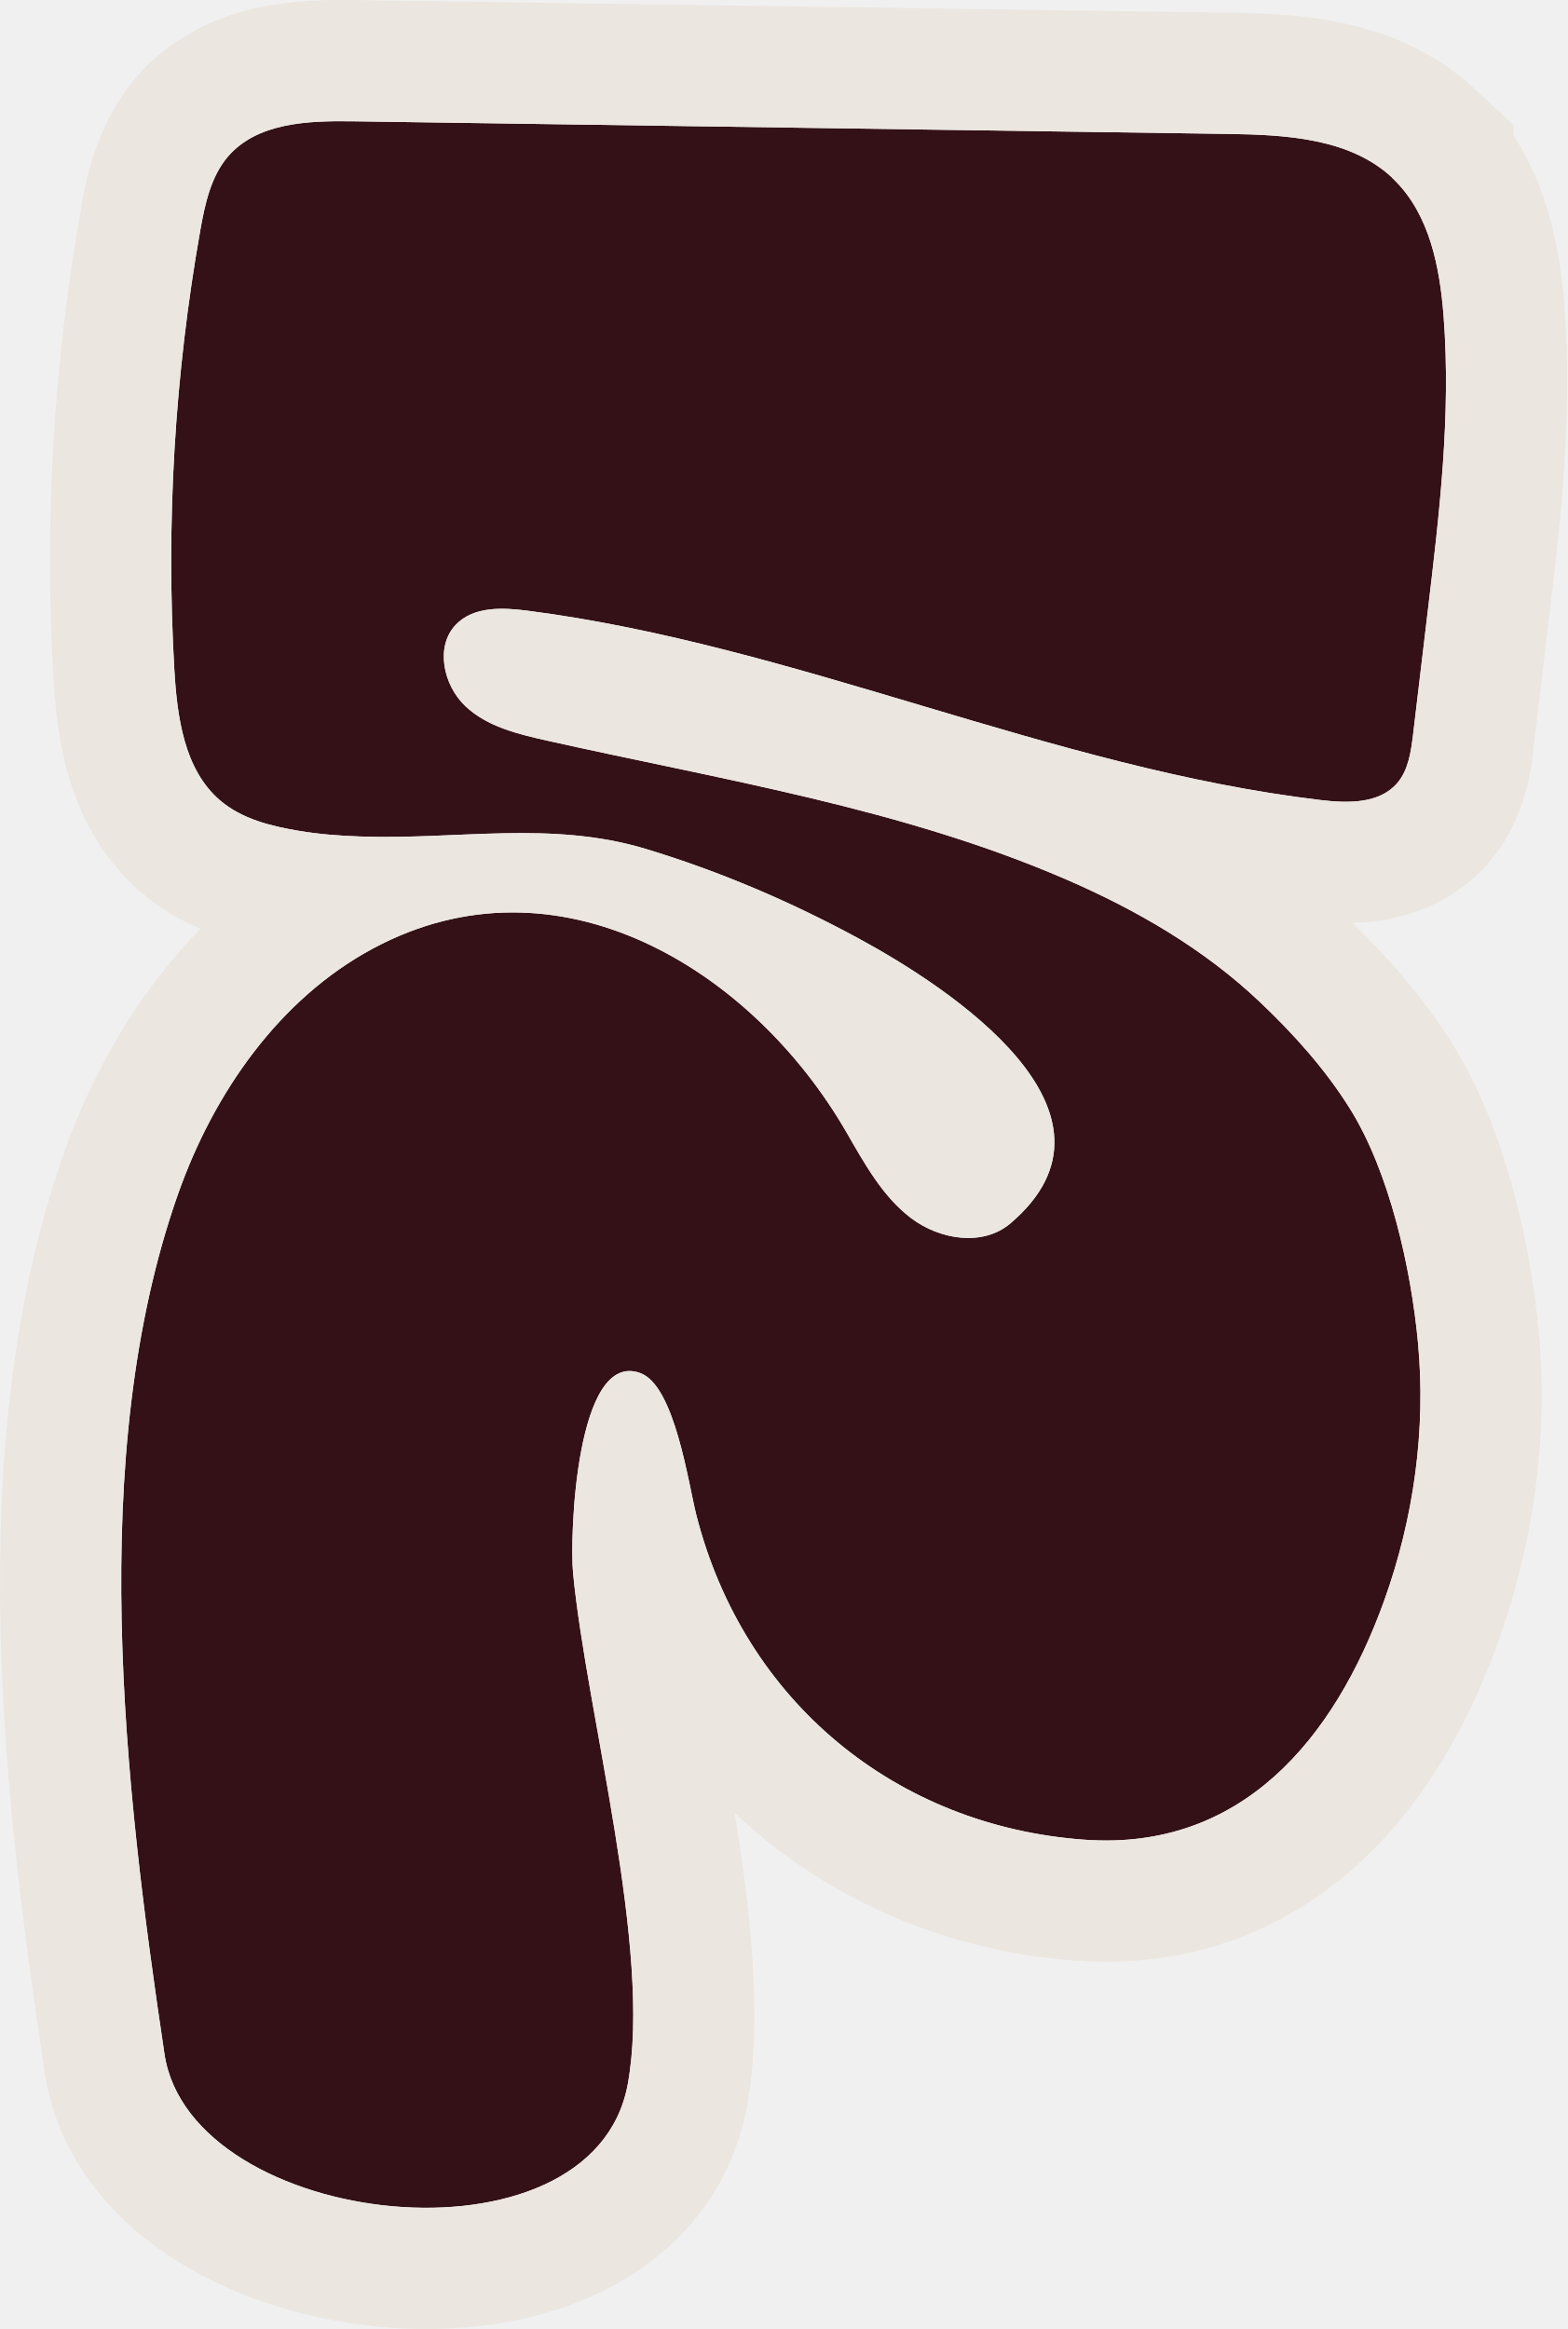
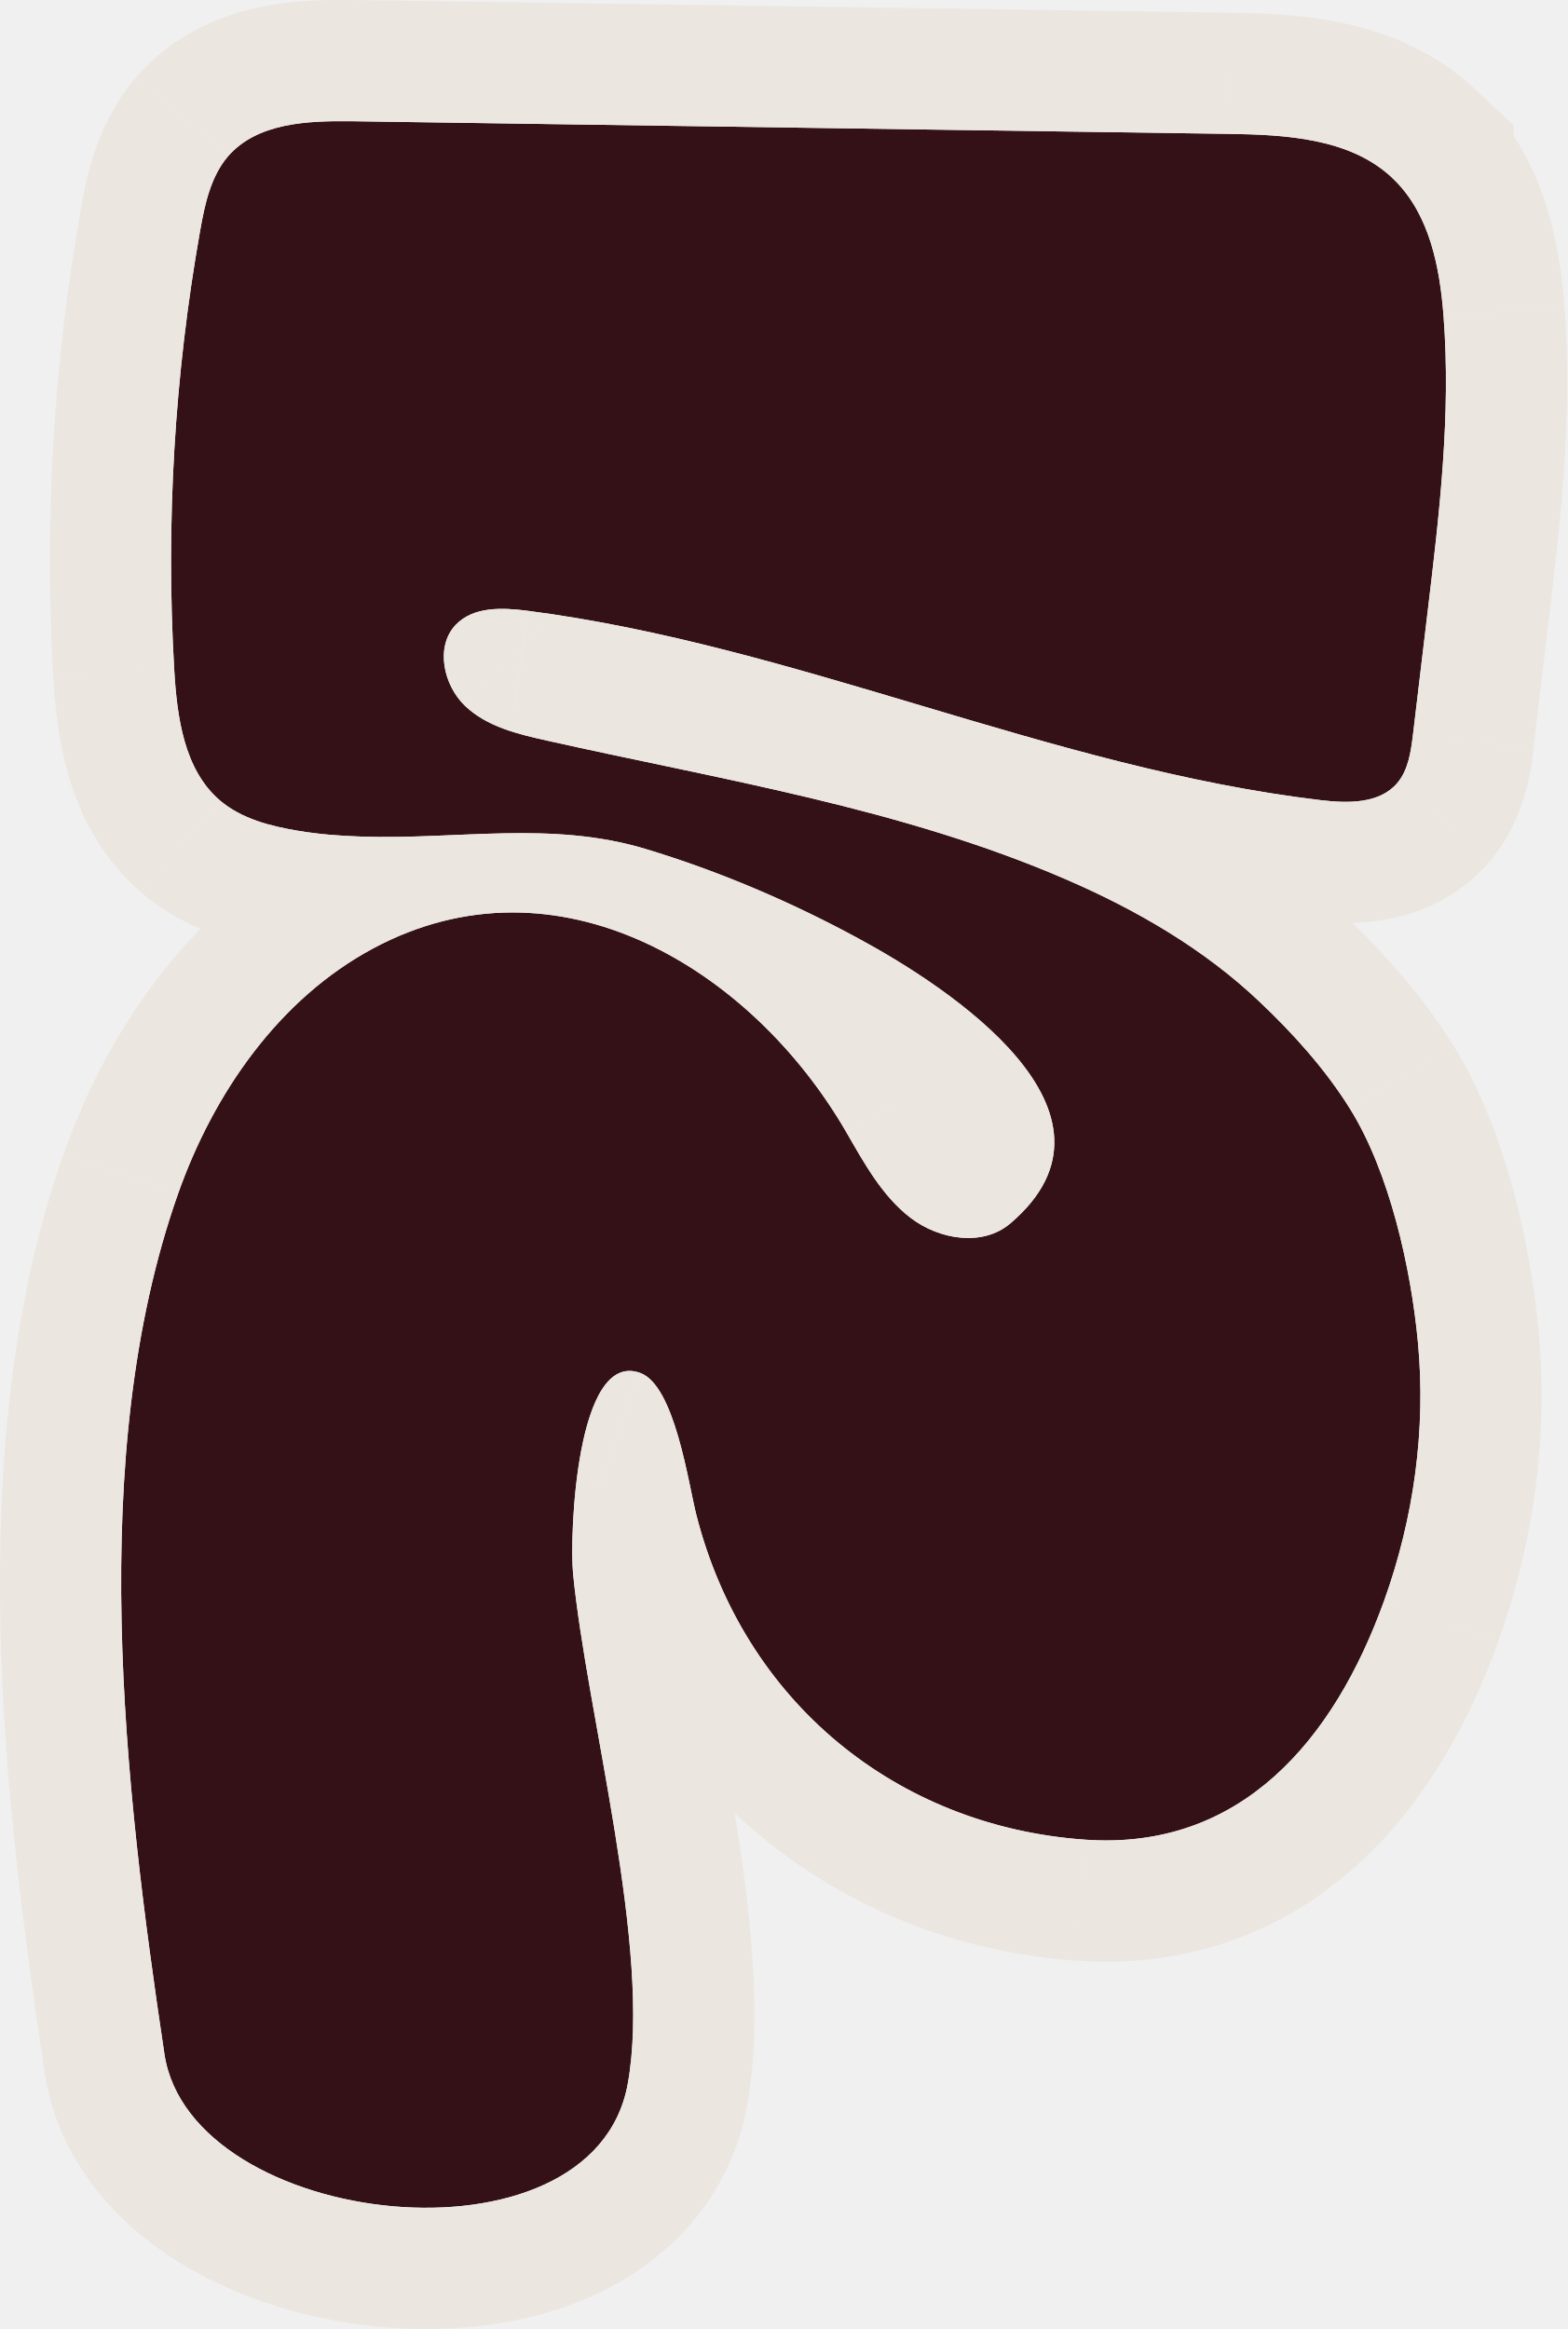
- <svg xmlns="http://www.w3.org/2000/svg" width="181" height="269" viewBox="0 0 181 269" fill="none">
-   <mask id="path-1-outside-1_1953_2057" maskUnits="userSpaceOnUse" x="0" y="-1" width="181" height="270" fill="black">
-     <rect fill="white" y="-1" width="181" height="270" />
-     <path d="M160.801 20.56C160.904 20.665 161.008 20.759 161.111 20.864C165.105 24.847 166.288 30.863 166.724 36.539C167.596 47.905 166.242 59.317 164.887 70.636C164.325 75.367 163.762 80.098 163.2 84.817C162.959 86.791 162.672 88.893 161.398 90.412C159.343 92.853 155.682 92.783 152.548 92.409C121.339 88.695 92.058 74.538 60.894 70.531C58.001 70.157 54.673 70.029 52.641 72.155C50.23 74.678 51.206 79.151 53.731 81.546C56.257 83.941 59.803 84.782 63.178 85.541C83.231 90.038 104.133 93.344 123.141 101.579C131.233 105.083 139.038 109.592 145.5 115.725C149.38 119.404 153.065 123.492 155.911 128.06C160.48 135.384 162.959 146.48 163.762 155.054C164.715 165.123 163.269 175.391 159.86 184.876C154.086 200.902 143.354 213.774 125.276 212.489C103.536 210.936 85.928 196.58 80.418 174.97C79.5 171.384 77.939 160.019 73.933 158.582C66.541 155.907 65.772 177.388 66.185 181.698C67.758 197.982 75.356 225.21 72.498 240.734C68.435 262.799 22.028 257.414 18.998 237.241C14.361 206.31 9.919 168.102 20.559 137.918C24.691 126.202 32.267 115.351 43.091 109.545C64.418 98.11 86.846 111.928 97.728 130.723C99.828 134.356 101.894 138.164 105.212 140.687C108.529 143.198 113.51 144.004 116.69 141.306C131.761 128.48 109.527 114.019 99.22 108.424C91.403 104.172 83.093 100.621 74.588 98.051C63.637 94.746 52.87 97.012 41.61 96.615C39.234 96.533 36.87 96.358 34.528 95.96C31.28 95.423 27.928 94.594 25.403 92.433C21.271 88.893 20.456 82.819 20.134 77.318C19.159 60.38 20.169 43.314 23.13 26.611C23.67 23.574 24.347 20.396 26.333 18.072C29.719 14.171 35.481 13.949 40.554 14.007C74.289 14.498 108.024 14.988 141.759 15.467C148.473 15.561 155.9 15.946 160.801 20.537V20.56Z" />
-   </mask>
-   <path d="M160.801 20.56C160.904 20.665 161.008 20.759 161.111 20.864C165.105 24.847 166.288 30.863 166.724 36.539C167.596 47.905 166.242 59.317 164.887 70.636C164.325 75.367 163.762 80.098 163.2 84.817C162.959 86.791 162.672 88.893 161.398 90.412C159.343 92.853 155.682 92.783 152.548 92.409C121.339 88.695 92.058 74.538 60.894 70.531C58.001 70.157 54.673 70.029 52.641 72.155C50.23 74.678 51.206 79.151 53.731 81.546C56.257 83.941 59.803 84.782 63.178 85.541C83.231 90.038 104.133 93.344 123.141 101.579C131.233 105.083 139.038 109.592 145.5 115.725C149.38 119.404 153.065 123.492 155.911 128.06C160.48 135.384 162.959 146.48 163.762 155.054C164.715 165.123 163.269 175.391 159.86 184.876C154.086 200.902 143.354 213.774 125.276 212.489C103.536 210.936 85.928 196.58 80.418 174.97C79.5 171.384 77.939 160.019 73.933 158.582C66.541 155.907 65.772 177.388 66.185 181.698C67.758 197.982 75.356 225.21 72.498 240.734C68.435 262.799 22.028 257.414 18.998 237.241C14.361 206.31 9.919 168.102 20.559 137.918C24.691 126.202 32.267 115.351 43.091 109.545C64.418 98.11 86.846 111.928 97.728 130.723C99.828 134.356 101.894 138.164 105.212 140.687C108.529 143.198 113.51 144.004 116.69 141.306C131.761 128.48 109.527 114.019 99.22 108.424C91.403 104.172 83.093 100.621 74.588 98.051C63.637 94.746 52.87 97.012 41.61 96.615C39.234 96.533 36.87 96.358 34.528 95.96C31.28 95.423 27.928 94.594 25.403 92.433C21.271 88.893 20.456 82.819 20.134 77.318C19.159 60.38 20.169 43.314 23.13 26.611C23.67 23.574 24.347 20.396 26.333 18.072C29.719 14.171 35.481 13.949 40.554 14.007C74.289 14.498 108.024 14.988 141.759 15.467C148.473 15.561 155.9 15.946 160.801 20.537V20.56Z" fill="#341116" />
-   <path d="M160.801 20.56H146.801V26.287L150.815 30.372L160.801 20.56ZM161.111 20.864L151.125 30.676L151.175 30.727L151.225 30.777L161.111 20.864ZM166.724 36.539L180.683 35.468L180.683 35.467L166.724 36.539ZM164.887 70.636L150.986 68.973L150.985 68.983L164.887 70.636ZM163.2 84.817L177.097 86.514L177.099 86.494L177.102 86.474L163.2 84.817ZM161.398 90.412L172.109 99.427L172.116 99.419L172.123 99.411L161.398 90.412ZM152.548 92.409L154.206 78.508L154.203 78.507L152.548 92.409ZM60.894 70.531L59.1 84.416L59.109 84.417L60.894 70.531ZM52.641 72.155L42.52 62.482L42.518 62.484L52.641 72.155ZM63.178 85.541L60.105 99.2L60.114 99.202L63.178 85.541ZM123.141 101.579L117.575 114.425L117.577 114.426L123.141 101.579ZM145.5 115.725L135.864 125.88L135.867 125.883L145.5 115.725ZM155.911 128.06L144.03 135.465L144.033 135.469L155.911 128.06ZM163.762 155.054L149.824 156.36L149.825 156.373L163.762 155.054ZM159.86 184.876L173.031 189.621L173.035 189.611L159.86 184.876ZM125.276 212.489L124.278 226.454L124.283 226.454L125.276 212.489ZM80.418 174.97L93.984 171.511L93.983 171.504L93.981 171.497L80.418 174.97ZM73.933 158.582L69.169 171.746L69.188 171.753L69.207 171.76L73.933 158.582ZM66.185 181.698L52.249 183.034L52.25 183.044L66.185 181.698ZM72.498 240.734L86.267 243.269L86.267 243.269L72.498 240.734ZM18.998 237.241L5.153 239.317L5.153 239.321L18.998 237.241ZM20.559 137.918L7.356 133.262L7.356 133.264L20.559 137.918ZM43.091 109.545L36.475 97.207L36.474 97.208L43.091 109.545ZM97.728 130.723L109.848 123.715L109.844 123.708L97.728 130.723ZM105.212 140.687L96.736 151.83L96.749 151.839L96.761 151.849L105.212 140.687ZM116.69 141.306L125.749 151.98L125.756 151.974L125.763 151.968L116.69 141.306ZM99.22 108.424L92.53 120.722L92.541 120.728L99.22 108.424ZM74.588 98.051L78.637 84.65L78.633 84.649L74.588 98.051ZM41.61 96.615L42.104 82.623L42.092 82.623L41.61 96.615ZM34.528 95.96L36.869 82.157L36.841 82.153L36.813 82.148L34.528 95.96ZM25.403 92.433L16.296 103.066L16.3 103.07L25.403 92.433ZM20.134 77.318L6.158 78.123L6.158 78.134L20.134 77.318ZM23.13 26.611L9.346 24.162L9.345 24.167L23.13 26.611ZM26.333 18.072L15.76 8.895L15.724 8.937L15.688 8.979L26.333 18.072ZM40.554 14.007L40.758 0.008L40.737 0.008L40.715 0.008L40.554 14.007ZM141.759 15.467L141.56 29.466L141.564 29.466L141.759 15.467ZM160.801 20.537H174.801V14.467L170.371 10.319L160.801 20.537ZM150.815 30.372C150.931 30.49 151.031 30.588 151.104 30.66C151.172 30.726 151.234 30.786 151.254 30.805C151.286 30.836 151.275 30.826 151.259 30.809C151.237 30.788 151.189 30.741 151.125 30.676L171.097 11.051C170.981 10.934 170.881 10.835 170.808 10.764C170.74 10.697 170.678 10.637 170.658 10.618C170.626 10.588 170.637 10.598 170.653 10.614C170.675 10.635 170.723 10.683 170.787 10.748L150.815 30.372ZM151.225 30.777C151.18 30.732 151.507 31.024 151.892 32.252C152.291 33.526 152.585 35.267 152.765 37.612L180.683 35.467C180.219 29.427 178.853 18.784 170.996 10.95L151.225 30.777ZM152.765 37.611C153.515 47.38 152.368 57.428 150.987 68.973L178.788 72.299C180.116 61.206 181.678 48.43 180.683 35.468L152.765 37.611ZM150.985 68.983C150.423 73.715 149.861 78.443 149.298 83.16L177.102 86.474C177.664 81.752 178.227 77.019 178.789 72.289L150.985 68.983ZM149.303 83.12C149.244 83.608 149.209 83.87 149.176 84.073C149.145 84.262 149.139 84.251 149.175 84.118C149.24 83.881 149.581 82.715 150.673 81.413L172.123 99.411C176.503 94.191 176.951 87.707 177.097 86.514L149.303 83.12ZM150.687 81.397C152.548 79.186 154.733 78.709 155.246 78.629C155.507 78.589 155.561 78.609 155.324 78.603C155.095 78.597 154.744 78.572 154.206 78.508L150.89 106.311C152.792 106.538 156.019 106.841 159.509 106.303C163.151 105.742 168.194 104.079 172.109 99.427L150.687 81.397ZM154.203 78.507C139.98 76.815 125.986 72.717 110.702 68.163C95.804 63.724 79.586 58.819 62.679 56.645L59.109 84.417C73.365 86.25 87.369 90.427 102.706 94.997C117.655 99.451 133.907 104.29 150.894 106.311L154.203 78.507ZM62.688 56.647C60.956 56.423 57.944 56.096 54.652 56.521C51.217 56.964 46.455 58.365 42.52 62.482L62.762 81.827C60.859 83.819 58.777 84.221 58.237 84.29C57.963 84.326 57.885 84.307 58.085 84.316C58.279 84.324 58.593 84.35 59.1 84.416L62.688 56.647ZM42.518 62.484C37.563 67.67 36.775 74.178 37.488 78.962C38.192 83.687 40.493 88.286 44.098 91.705L63.365 71.387C64.445 72.412 64.995 73.576 65.182 74.835C65.379 76.153 65.308 79.162 62.764 81.826L42.518 62.484ZM44.098 91.705C49.873 97.181 57.401 98.591 60.105 99.2L66.251 71.882C65.407 71.692 64.775 71.547 64.2 71.395C63.64 71.248 63.269 71.129 63.02 71.036C62.505 70.845 62.829 70.879 63.365 71.387L44.098 91.705ZM60.114 99.202C81.389 103.973 100.165 106.882 117.575 114.425L128.706 88.733C108.1 79.805 85.073 76.103 66.242 71.88L60.114 99.202ZM117.577 114.426C124.732 117.524 130.97 121.236 135.864 125.88L155.137 105.569C147.107 97.948 137.733 92.642 128.704 88.732L117.577 114.426ZM135.867 125.883C139.252 129.094 142.034 132.263 144.03 135.465L167.793 120.654C164.095 114.722 159.508 109.714 155.134 105.566L135.867 125.883ZM144.033 135.469C146.912 140.085 149.101 148.645 149.824 156.36L177.701 153.748C176.817 144.316 174.047 130.682 167.79 120.65L144.033 135.469ZM149.825 156.373C150.571 164.256 149.446 172.459 146.685 180.14L173.035 189.611C177.092 178.322 178.86 165.991 177.7 153.735L149.825 156.373ZM146.689 180.131C144.266 186.855 141.189 191.755 137.855 194.734C134.886 197.386 131.366 198.887 126.268 198.525L124.283 226.454C137.263 227.377 148.149 223.083 156.509 215.614C164.504 208.472 169.68 198.923 173.031 189.621L146.689 180.131ZM126.274 198.525C110.475 197.396 97.986 187.207 93.984 171.511L66.853 178.429C73.87 205.953 96.597 224.476 124.278 226.454L126.274 198.525ZM93.981 171.497C93.847 170.975 93.707 170.219 93.276 168.191C92.918 166.508 92.428 164.307 91.78 162.072C91.163 159.943 90.228 157.155 88.79 154.526C87.616 152.38 84.638 147.548 78.66 145.404L69.207 171.76C67.073 170.994 65.75 169.807 65.122 169.139C64.498 168.474 64.235 167.981 64.225 167.963C64.197 167.912 64.27 168.04 64.414 168.419C64.552 168.784 64.712 169.264 64.887 169.868C65.245 171.103 65.568 172.505 65.886 174.006C66.07 174.874 66.161 175.328 66.341 176.182C66.48 176.841 66.659 177.674 66.856 178.443L93.981 171.497ZM78.697 145.417C74.618 143.941 69.929 143.895 65.537 145.945C61.596 147.786 59.176 150.718 57.798 152.845C55.169 156.9 53.996 161.673 53.381 164.895C52.08 171.707 51.909 179.489 52.249 183.034L80.121 180.362C80.128 180.43 80.1 180.1 80.096 179.3C80.093 178.573 80.112 177.645 80.165 176.594C80.273 174.44 80.508 172.113 80.884 170.147C81.333 167.794 81.712 167.428 81.294 168.074C81.021 168.495 79.871 170.154 77.385 171.315C74.448 172.687 71.401 172.554 69.169 171.746L78.697 145.417ZM52.25 183.044C53.089 191.726 55.624 204.068 57.182 213.73C58.955 224.723 59.662 233.135 58.73 238.199L86.267 243.269C88.193 232.809 86.53 219.844 84.825 209.272C82.905 197.368 80.855 187.954 80.121 180.353L52.25 183.044ZM58.73 238.198C58.726 238.218 58.868 238.757 57.007 239.612C54.822 240.616 51.129 241.284 46.6 240.882C42.125 240.484 38.1 239.148 35.434 237.497C32.705 235.807 32.783 234.764 32.843 235.162L5.153 239.321C6.728 249.805 13.744 257 20.695 261.303C27.709 265.647 36.109 268.06 44.122 268.772C52.081 269.479 60.941 268.618 68.695 265.056C76.773 261.345 84.239 254.282 86.267 243.269L58.73 238.198ZM32.843 235.166C28.138 203.781 24.45 168.989 33.763 142.573L7.356 133.264C-4.613 167.214 0.584 208.839 5.153 239.317L32.843 235.166ZM33.762 142.575C37.119 133.058 42.848 125.562 49.708 121.883L36.474 97.208C21.686 105.139 12.264 119.347 7.356 133.262L33.762 142.575ZM49.707 121.883C56.002 118.508 62.304 118.714 68.538 121.545C75.128 124.538 81.402 130.467 85.612 137.738L109.844 123.708C103.172 112.184 92.791 101.807 80.115 96.05C67.082 90.132 51.507 89.147 36.475 97.207L49.707 121.883ZM85.608 137.731C87.214 140.508 90.695 147.235 96.736 151.83L113.687 129.544C113.603 129.479 113.224 129.161 112.518 128.143C111.738 127.018 111.052 125.798 109.848 123.715L85.608 137.731ZM96.761 151.849C102.979 156.556 115.637 160.561 125.749 151.98L107.631 130.632C109.494 129.05 111.418 128.933 112.21 129.002C112.923 129.064 113.334 129.276 113.662 129.525L96.761 151.849ZM125.763 151.968C131.99 146.668 136.087 139.502 135.757 131.001C135.459 123.325 131.608 117.222 128.199 113.157C121.429 105.085 111.271 99.036 105.899 96.12L92.541 120.728C97.476 123.407 103.589 127.386 106.745 131.15C108.299 133.002 107.824 133.27 107.778 132.087C107.7 130.08 108.925 129.53 107.617 130.644L125.763 151.968ZM105.91 96.126C97.321 91.454 88.13 87.518 78.637 84.65L70.538 111.453C78.056 113.724 85.485 116.89 92.53 120.722L105.91 96.126ZM78.633 84.649C71.096 82.373 63.966 82.131 57.95 82.245C51.143 82.374 47.352 82.808 42.104 82.623L41.117 110.606C47.129 110.818 54.352 110.318 58.48 110.24C63.4 110.146 67.128 110.424 70.541 111.454L78.633 84.649ZM42.092 82.623C40.058 82.553 38.37 82.412 36.869 82.157L32.187 109.763C35.37 110.303 38.41 110.513 41.129 110.606L42.092 82.623ZM36.813 82.148C35.497 81.93 34.757 81.744 34.31 81.588C33.906 81.447 34.103 81.451 34.505 81.796L16.3 103.07C21.971 107.923 28.724 109.191 32.243 109.773L36.813 82.148ZM34.51 81.8C35.198 82.389 35.089 82.768 34.796 81.748C34.479 80.644 34.258 79.02 34.111 76.501L6.158 78.134C6.332 81.117 6.679 85.281 7.883 89.475C9.111 93.752 11.476 98.937 16.296 103.066L34.51 81.8ZM34.111 76.513C33.198 60.663 34.144 44.688 36.915 29.055L9.345 24.167C6.194 41.941 5.119 60.097 6.158 78.123L34.111 76.513ZM36.914 29.059C37.038 28.364 37.139 27.837 37.241 27.38C37.342 26.93 37.423 26.646 37.479 26.475C37.601 26.107 37.524 26.525 36.977 27.165L15.688 8.979C10.9 14.584 9.819 21.498 9.346 24.162L36.914 29.059ZM36.906 27.248C35.959 28.34 35.072 28.388 35.747 28.243C36.081 28.172 36.623 28.093 37.455 28.047C38.288 28 39.229 27.993 40.393 28.006L40.715 0.008C38.118 -0.022 34.035 -0.027 29.874 0.866C25.554 1.793 20.093 3.903 15.76 8.895L36.906 27.248ZM40.351 28.006C74.085 28.496 107.822 28.987 141.56 29.466L141.957 1.469C108.225 0.99 74.493 0.499 40.758 0.008L40.351 28.006ZM141.564 29.466C144.898 29.512 147.252 29.639 149.134 30.027C150.001 30.206 150.547 30.4 150.869 30.548C151.023 30.619 151.117 30.674 151.166 30.706C151.213 30.737 151.23 30.753 151.231 30.755L170.371 10.319C165.414 5.676 159.629 3.602 154.786 2.604C150.051 1.628 145.334 1.516 141.953 1.468L141.564 29.466ZM146.801 20.537V20.56H174.801V20.537H146.801Z" fill="#EBE6E0" mask="url(#path-1-outside-1_1953_2057)" />
+ <svg xmlns="http://www.w3.org/2000/svg" id="Capa_2" viewBox="0 0 180.99 269">
+   <defs>
+     <style>.cls-1{mask:url(#mask);}.cls-2{fill:#341116;}.cls-3{fill:#fff;}.cls-4{fill:#ebe6e0;}</style>
+     <mask id="mask" x="0" y="-1" width="181" height="270" maskUnits="userSpaceOnUse">
+       <g id="path-1-outside-1_1953_2057">
+         <rect class="cls-3" x="0" y="-1" width="181" height="270" />
+         <path d="M160.8,20.56c.1.11.21.2.31.3,3.99,3.98,5.18,10,5.61,15.68.87,11.37-.48,22.78-1.84,34.1-.56,4.73-1.12,9.46-1.69,14.18-.24,1.97-.53,4.08-1.8,5.6-2.05,2.44-5.72,2.37-8.85,2-31.21-3.71-60.49-17.87-91.65-21.88-2.89-.37-6.22-.5-8.25,1.62-2.41,2.52-1.43,7,1.09,9.39s6.07,3.24,9.45,3.99c20.05,4.5,40.95,7.8,59.96,16.04,8.09,3.5,15.9,8.01,22.36,14.15,3.88,3.68,7.57,7.77,10.41,12.33,4.57,7.32,7.05,18.42,7.85,26.99.95,10.07-.49,20.34-3.9,29.82-5.77,16.03-16.51,28.9-34.58,27.61-21.74-1.55-39.35-15.91-44.86-37.52-.92-3.59-2.48-14.95-6.49-16.39-7.39-2.68-8.16,18.81-7.75,23.12,1.57,16.28,9.17,43.51,6.31,59.04-4.06,22.07-50.47,16.68-53.5-3.49-4.64-30.93-9.08-69.14,1.56-99.32,4.13-11.72,11.71-22.57,22.53-28.37,21.33-11.44,43.76,2.38,54.64,21.18,2.1,3.63,4.17,7.44,7.48,9.96,3.32,2.51,8.3,3.32,11.48.62,15.07-12.83-7.16-27.29-17.47-32.88-7.82-4.25-16.13-7.8-24.63-10.37-10.95-3.31-21.72-1.04-32.98-1.44-2.38-.08-4.74-.26-7.08-.65-3.25-.54-6.6-1.37-9.13-3.53-4.13-3.54-4.95-9.61-5.27-15.12-.98-16.94.03-34,3-50.71.54-3.04,1.22-6.21,3.2-8.54,3.39-3.9,9.15-4.12,14.22-4.07,33.73.49,67.47.98,101.2,1.46,6.71.09,14.14.48,19.04,5.07v.02Z" />
+       </g>
+     </mask>
+   </defs>
+   <g id="Capa_1-2">
+     <path class="cls-2" d="M160.8,20.56c.1.11.21.2.31.3,3.99,3.98,5.18,10,5.61,15.68.87,11.37-.48,22.78-1.84,34.1-.56,4.73-1.12,9.46-1.69,14.18-.24,1.97-.53,4.08-1.8,5.6-2.05,2.44-5.72,2.37-8.85,2-31.21-3.71-60.49-17.87-91.65-21.88-2.89-.37-6.22-.5-8.25,1.62-2.41,2.52-1.43,7,1.09,9.39s6.07,3.24,9.45,3.99c20.05,4.5,40.95,7.8,59.96,16.04,8.09,3.5,15.9,8.01,22.36,14.15,3.88,3.68,7.57,7.77,10.41,12.33,4.57,7.32,7.05,18.42,7.85,26.99.95,10.07-.49,20.34-3.9,29.82-5.77,16.03-16.51,28.9-34.58,27.61-21.74-1.55-39.35-15.91-44.86-37.52-.92-3.59-2.48-14.95-6.49-16.39-7.39-2.68-8.16,18.81-7.75,23.12,1.57,16.28,9.17,43.51,6.31,59.04-4.06,22.07-50.47,16.68-53.5-3.49-4.64-30.93-9.08-69.14,1.56-99.32,4.13-11.72,11.71-22.57,22.53-28.37,21.33-11.44,43.76,2.38,54.64,21.18,2.1,3.63,4.17,7.44,7.48,9.96,3.32,2.51,8.3,3.32,11.48.62,15.07-12.83-7.16-27.29-17.47-32.88-7.82-4.25-16.13-7.8-24.63-10.37-10.95-3.31-21.72-1.04-32.98-1.44-2.38-.08-4.74-.26-7.08-.65-3.25-.54-6.6-1.37-9.13-3.53-4.13-3.54-4.95-9.61-5.27-15.12-.98-16.94.03-34,3-50.71.54-3.04,1.22-6.21,3.2-8.54,3.39-3.9,9.15-4.12,14.22-4.07,33.73.49,67.47.98,101.2,1.46,6.71.09,14.14.48,19.04,5.07v.02Z" />
+     <g class="cls-1">
+       <path class="cls-4" d="M160.8,20.56h-14v5.73l4.01,4.09,9.99-9.81ZM161.11,20.86l-9.99,9.81.05.05.05.05,9.89-9.91ZM166.72,36.54l13.96-1.07h0s-13.96,1.07-13.96,1.07ZM164.88,70.64l-13.9-1.66h0s13.9,1.66,13.9,1.66ZM163.2,84.82l13.9,1.7v-.02s0-.02,0-.02l-13.9-1.66ZM161.39,90.41l10.71,9.01h0s0-.02,0-.02l-10.73-9ZM152.54,92.41l1.66-13.9h0s-1.65,13.9-1.65,13.9ZM60.89,70.53l-1.79,13.88h0s1.79-13.88,1.79-13.88ZM52.64,72.16l-10.12-9.67h0s10.12,9.67,10.12,9.67ZM63.17,85.54l-3.07,13.66h0s3.06-13.66,3.06-13.66ZM123.14,101.58l-5.57,12.85h0s5.56-12.85,5.56-12.85ZM145.5,115.73l-9.64,10.15h0s9.63-10.15,9.63-10.15ZM155.91,128.06l-11.88,7.4h0s11.88-7.4,11.88-7.4ZM163.76,155.05l-13.94,1.31h0s13.94-1.31,13.94-1.31ZM159.86,184.88l13.17,4.74h0s-13.18-4.74-13.18-4.74ZM125.27,212.49l-1,13.96h0l.99-13.96ZM80.42,174.97l13.57-3.46h0s0-.01,0-.01l-13.56,3.47ZM73.93,158.58l-4.76,13.16h.02s.02.01.02.01l4.73-13.18ZM66.18,181.7l-13.94,1.34h0s13.94-1.34,13.94-1.34ZM72.5,240.73l13.77,2.54h0l-13.77-2.54ZM18.99,237.24l-13.85,2.08h0s13.84-2.08,13.84-2.08ZM20.56,137.92l-13.2-4.66h0s13.2,4.66,13.2,4.66ZM43.09,109.55l-6.62-12.34h0s6.62,12.34,6.62,12.34ZM97.72,130.72l12.12-7.01h0s-12.12,7.01-12.12,7.01ZM105.21,140.69l-8.48,11.14h.01s.01.02.01.02l8.45-11.16ZM116.69,141.31l9.06,10.67h0s0-.01,0-.01l-9.07-10.66ZM99.22,108.42l-6.69,12.3h.01s6.68-12.3,6.68-12.3ZM74.58,98.05l4.05-13.4h0s-4.05,13.4-4.05,13.4ZM41.61,96.62l.49-13.99h-.01s-.48,13.99-.48,13.99ZM34.52,95.96l2.34-13.8h-.03s-.03,0-.03,0l-2.28,13.81ZM25.4,92.43l-9.11,10.63h0s9.1-10.63,9.1-10.63ZM20.13,77.32l-13.98.81h0s13.98-.81,13.98-.81ZM23.13,26.61l-13.78-2.45h0s13.78,2.45,13.78,2.45ZM26.33,18.07l-10.57-9.18-.04.04-.04.04,10.64,9.09ZM40.55,14.01L40.75,0h-.02s-.02,0-.02,0l-.16,14ZM141.76,15.47l-.2,14h0l.2-14ZM160.8,20.54h14v-6.07l-4.43-4.15-9.57,10.22ZM150.81,30.37c.12.12.22.22.29.29.07.07.13.13.15.15.03.03.02.02,0,0-.02-.02-.07-.07-.13-.13l19.97-19.63c-.12-.12-.22-.22-.29-.29-.07-.07-.13-.13-.15-.15-.03-.03-.02-.02,0,0,.02.02.07.07.13.13l-19.97,19.62ZM151.22,30.78s.28.25.67,1.47c.4,1.27.69,3.02.87,5.36l27.92-2.15c-.46-6.04-1.83-16.68-9.69-24.52l-19.77,19.83ZM152.76,37.61c.75,9.77-.4,19.82-1.78,31.36l27.8,3.33c1.33-11.09,2.89-23.87,1.9-36.83l-27.92,2.14ZM150.98,68.98c-.56,4.73-1.12,9.46-1.69,14.18l27.8,3.31c.56-4.72,1.12-9.45,1.69-14.18l-27.8-3.31ZM149.3,83.12c-.06.49-.09.75-.13.95-.03.19-.04.18,0,.05.07-.24.41-1.4,1.5-2.71l21.45,18c4.38-5.22,4.83-11.7,4.97-12.9l-27.79-3.39ZM150.68,81.4c1.86-2.21,4.05-2.69,4.56-2.77.26-.04.32-.02.08-.03-.23,0-.58-.03-1.12-.1l-3.32,27.8c1.9.23,5.13.53,8.62,0,3.64-.56,8.68-2.22,12.6-6.88l-21.42-18.03ZM154.2,78.51c-14.22-1.69-28.22-5.79-43.5-10.34-14.9-4.44-31.12-9.34-48.02-11.52l-3.57,27.77c14.26,1.83,28.26,6.01,43.6,10.58,14.95,4.45,31.2,9.29,48.19,11.31l3.31-27.8ZM62.68,56.65c-1.73-.22-4.74-.55-8.04-.13-3.44.44-8.2,1.84-12.13,5.96l20.24,19.35c-1.9,1.99-3.99,2.39-4.53,2.46-.27.04-.35.02-.15.03.19,0,.51.03,1.01.1l3.59-27.77ZM42.51,62.48c-4.95,5.19-5.74,11.69-5.03,16.48.7,4.72,3,9.32,6.61,12.74l19.27-20.32c1.08,1.02,1.63,2.19,1.82,3.45.2,1.32.13,4.33-2.42,6.99l-20.25-19.34ZM44.09,91.71c5.77,5.48,13.3,6.89,16.01,7.49l6.15-27.32c-.84-.19-1.48-.34-2.05-.49-.56-.15-.93-.27-1.18-.36-.51-.19-.19-.16.35.35l-19.27,20.32ZM60.11,99.2c21.27,4.77,40.05,7.68,57.46,15.22l11.13-25.69c-20.61-8.93-43.63-12.63-62.46-16.85l-6.13,27.32ZM117.57,114.43c7.15,3.1,13.39,6.81,18.29,11.45l19.27-20.31c-8.03-7.62-17.4-12.93-26.43-16.84l-11.13,25.69ZM135.86,125.88c3.38,3.21,6.17,6.38,8.16,9.58l23.76-14.81c-3.7-5.93-8.29-10.94-12.66-15.09l-19.27,20.32ZM144.03,135.47c2.88,4.62,5.07,13.18,5.79,20.89l27.88-2.61c-.88-9.43-3.65-23.07-9.91-33.1l-23.76,14.82ZM149.82,156.37c.75,7.88-.38,16.09-3.14,23.77l26.35,9.47c4.06-11.29,5.82-23.62,4.66-35.88l-27.88,2.64ZM146.69,180.13c-2.42,6.72-5.5,11.62-8.83,14.6-2.97,2.65-6.49,4.15-11.59,3.79l-1.99,27.93c12.98.92,23.87-3.37,32.23-10.84,7.99-7.14,13.17-16.69,16.52-25.99l-26.34-9.49ZM126.27,198.53c-15.8-1.13-28.29-11.32-32.29-27.01l-27.13,6.92c7.02,27.52,29.74,46.05,57.43,48.02l2-27.93ZM93.98,171.5c-.13-.52-.27-1.28-.71-3.31-.36-1.68-.85-3.88-1.5-6.12-.62-2.13-1.55-4.92-2.99-7.55-1.17-2.15-4.15-6.98-10.13-9.12l-9.45,26.36c-2.13-.77-3.46-1.95-4.08-2.62-.62-.67-.89-1.16-.9-1.18-.03-.05.05.08.19.46.14.36.3.85.47,1.45.36,1.24.68,2.64,1,4.14.18.87.27,1.32.45,2.18.14.66.32,1.49.51,2.26l27.12-6.95ZM78.69,145.42c-4.08-1.48-8.77-1.52-13.16.53-3.94,1.84-6.36,4.77-7.74,6.9-2.63,4.05-3.8,8.83-4.42,12.05-1.3,6.81-1.47,14.59-1.13,18.14l27.87-2.67c0,.07-.02-.26-.03-1.06,0-.73.02-1.65.07-2.71.11-2.15.34-4.48.72-6.45.45-2.35.83-2.72.41-2.07-.27.42-1.42,2.08-3.91,3.24-2.94,1.37-5.98,1.24-8.22.43l9.53-26.33ZM52.25,183.04c.84,8.68,3.37,21.02,4.93,30.69,1.77,10.99,2.48,19.4,1.55,24.47l27.54,5.07c1.93-10.46.26-23.43-1.44-34-1.92-11.9-3.97-21.32-4.7-28.92l-27.87,2.69ZM58.73,238.2s.14.56-1.72,1.41c-2.18,1-5.88,1.67-10.41,1.27-4.48-.4-8.5-1.73-11.17-3.39-2.73-1.69-2.65-2.73-2.59-2.33l-27.69,4.16c1.57,10.48,8.59,17.68,15.54,21.98,7.01,4.34,15.41,6.76,23.43,7.47,7.96.71,16.82-.15,24.57-3.72,8.08-3.71,15.54-10.77,17.57-21.79l-27.54-5.07ZM32.84,235.17c-4.71-31.38-8.39-66.18.92-92.59l-26.41-9.31c-11.97,33.95-6.77,75.57-2.2,106.05l27.69-4.15ZM33.76,142.58c3.36-9.52,9.09-17.01,15.95-20.69l-13.23-24.68c-14.79,7.93-24.21,22.14-29.12,36.05l26.41,9.31ZM49.7,121.88c6.3-3.38,12.6-3.17,18.83-.34,6.59,2.99,12.86,8.92,17.07,16.19l24.23-14.03c-6.67-11.52-17.05-21.9-29.73-27.66-13.03-5.92-28.61-6.9-43.64,1.16l13.23,24.68ZM85.6,137.73c1.61,2.78,5.09,9.5,11.13,14.1l16.95-22.29c-.08-.07-.46-.38-1.17-1.4-.78-1.13-1.47-2.35-2.67-4.43l-24.24,14.02ZM96.76,151.85c6.22,4.71,18.88,8.71,28.99.13l-18.12-21.35c1.86-1.58,3.79-1.7,4.58-1.63.71.06,1.12.27,1.45.52l-16.9,22.32ZM125.76,151.97c6.23-5.3,10.32-12.47,9.99-20.97-.3-7.68-4.15-13.78-7.56-17.84-6.77-8.07-16.93-14.12-22.3-17.04l-13.36,24.61c4.94,2.68,11.05,6.66,14.2,10.42,1.55,1.85,1.08,2.12,1.03.94-.08-2.01,1.15-2.56-.16-1.44l18.15,21.32ZM105.91,96.13c-8.59-4.67-17.78-8.61-27.27-11.48l-8.1,26.8c7.52,2.27,14.95,5.44,21.99,9.27l13.38-24.6ZM78.63,84.65c-7.54-2.28-14.67-2.52-20.68-2.4-6.81.13-10.6.56-15.85.38l-.99,27.98c6.01.21,13.23-.29,17.36-.37,4.92-.09,8.65.18,12.06,1.21l8.09-26.81ZM42.09,82.62c-2.03-.07-3.72-.21-5.22-.47l-4.68,27.61c3.18.54,6.22.75,8.94.84l.96-27.98ZM36.81,82.15c-1.32-.22-2.06-.4-2.5-.56-.4-.14-.21-.14.2.21l-18.21,21.27c5.67,4.85,12.42,6.12,15.94,6.7l4.57-27.62ZM34.51,81.8c.69.59.58.97.29-.05-.32-1.1-.54-2.73-.69-5.25l-27.95,1.63c.17,2.98.52,7.15,1.73,11.34,1.23,4.28,3.59,9.46,8.41,13.59l18.21-21.27ZM34.11,76.51c-.91-15.85.03-31.82,2.8-47.46l-27.57-4.89c-3.15,17.77-4.23,35.93-3.19,53.96l27.95-1.61ZM36.91,29.06c.12-.69.22-1.22.33-1.68.1-.45.18-.73.24-.9.12-.37.04.05-.5.69L15.68,8.98c-4.79,5.61-5.87,12.52-6.34,15.18l27.57,4.9ZM36.9,27.25c-.95,1.09-1.83,1.14-1.16.99.33-.07.88-.15,1.71-.2.83-.05,1.77-.05,2.94-.04L40.71,0c-2.6-.03-6.68-.03-10.84.86-4.32.93-9.78,3.04-14.11,8.03l21.15,18.35ZM40.35,28.01c33.73.49,67.47.98,101.21,1.46l.4-28C108.22.99,74.49.5,40.75,0l-.41,28ZM141.56,29.47c3.33.05,5.69.17,7.57.56.87.18,1.41.37,1.74.52.15.07.25.13.3.16.05.03.06.05.07.05l19.14-20.44c-4.96-4.64-10.74-6.72-15.59-7.72-4.74-.98-9.45-1.09-12.83-1.14l-.39,28ZM146.8,20.54v.02h28v-.02h-28Z" />
+     </g>
+   </g>
</svg>
